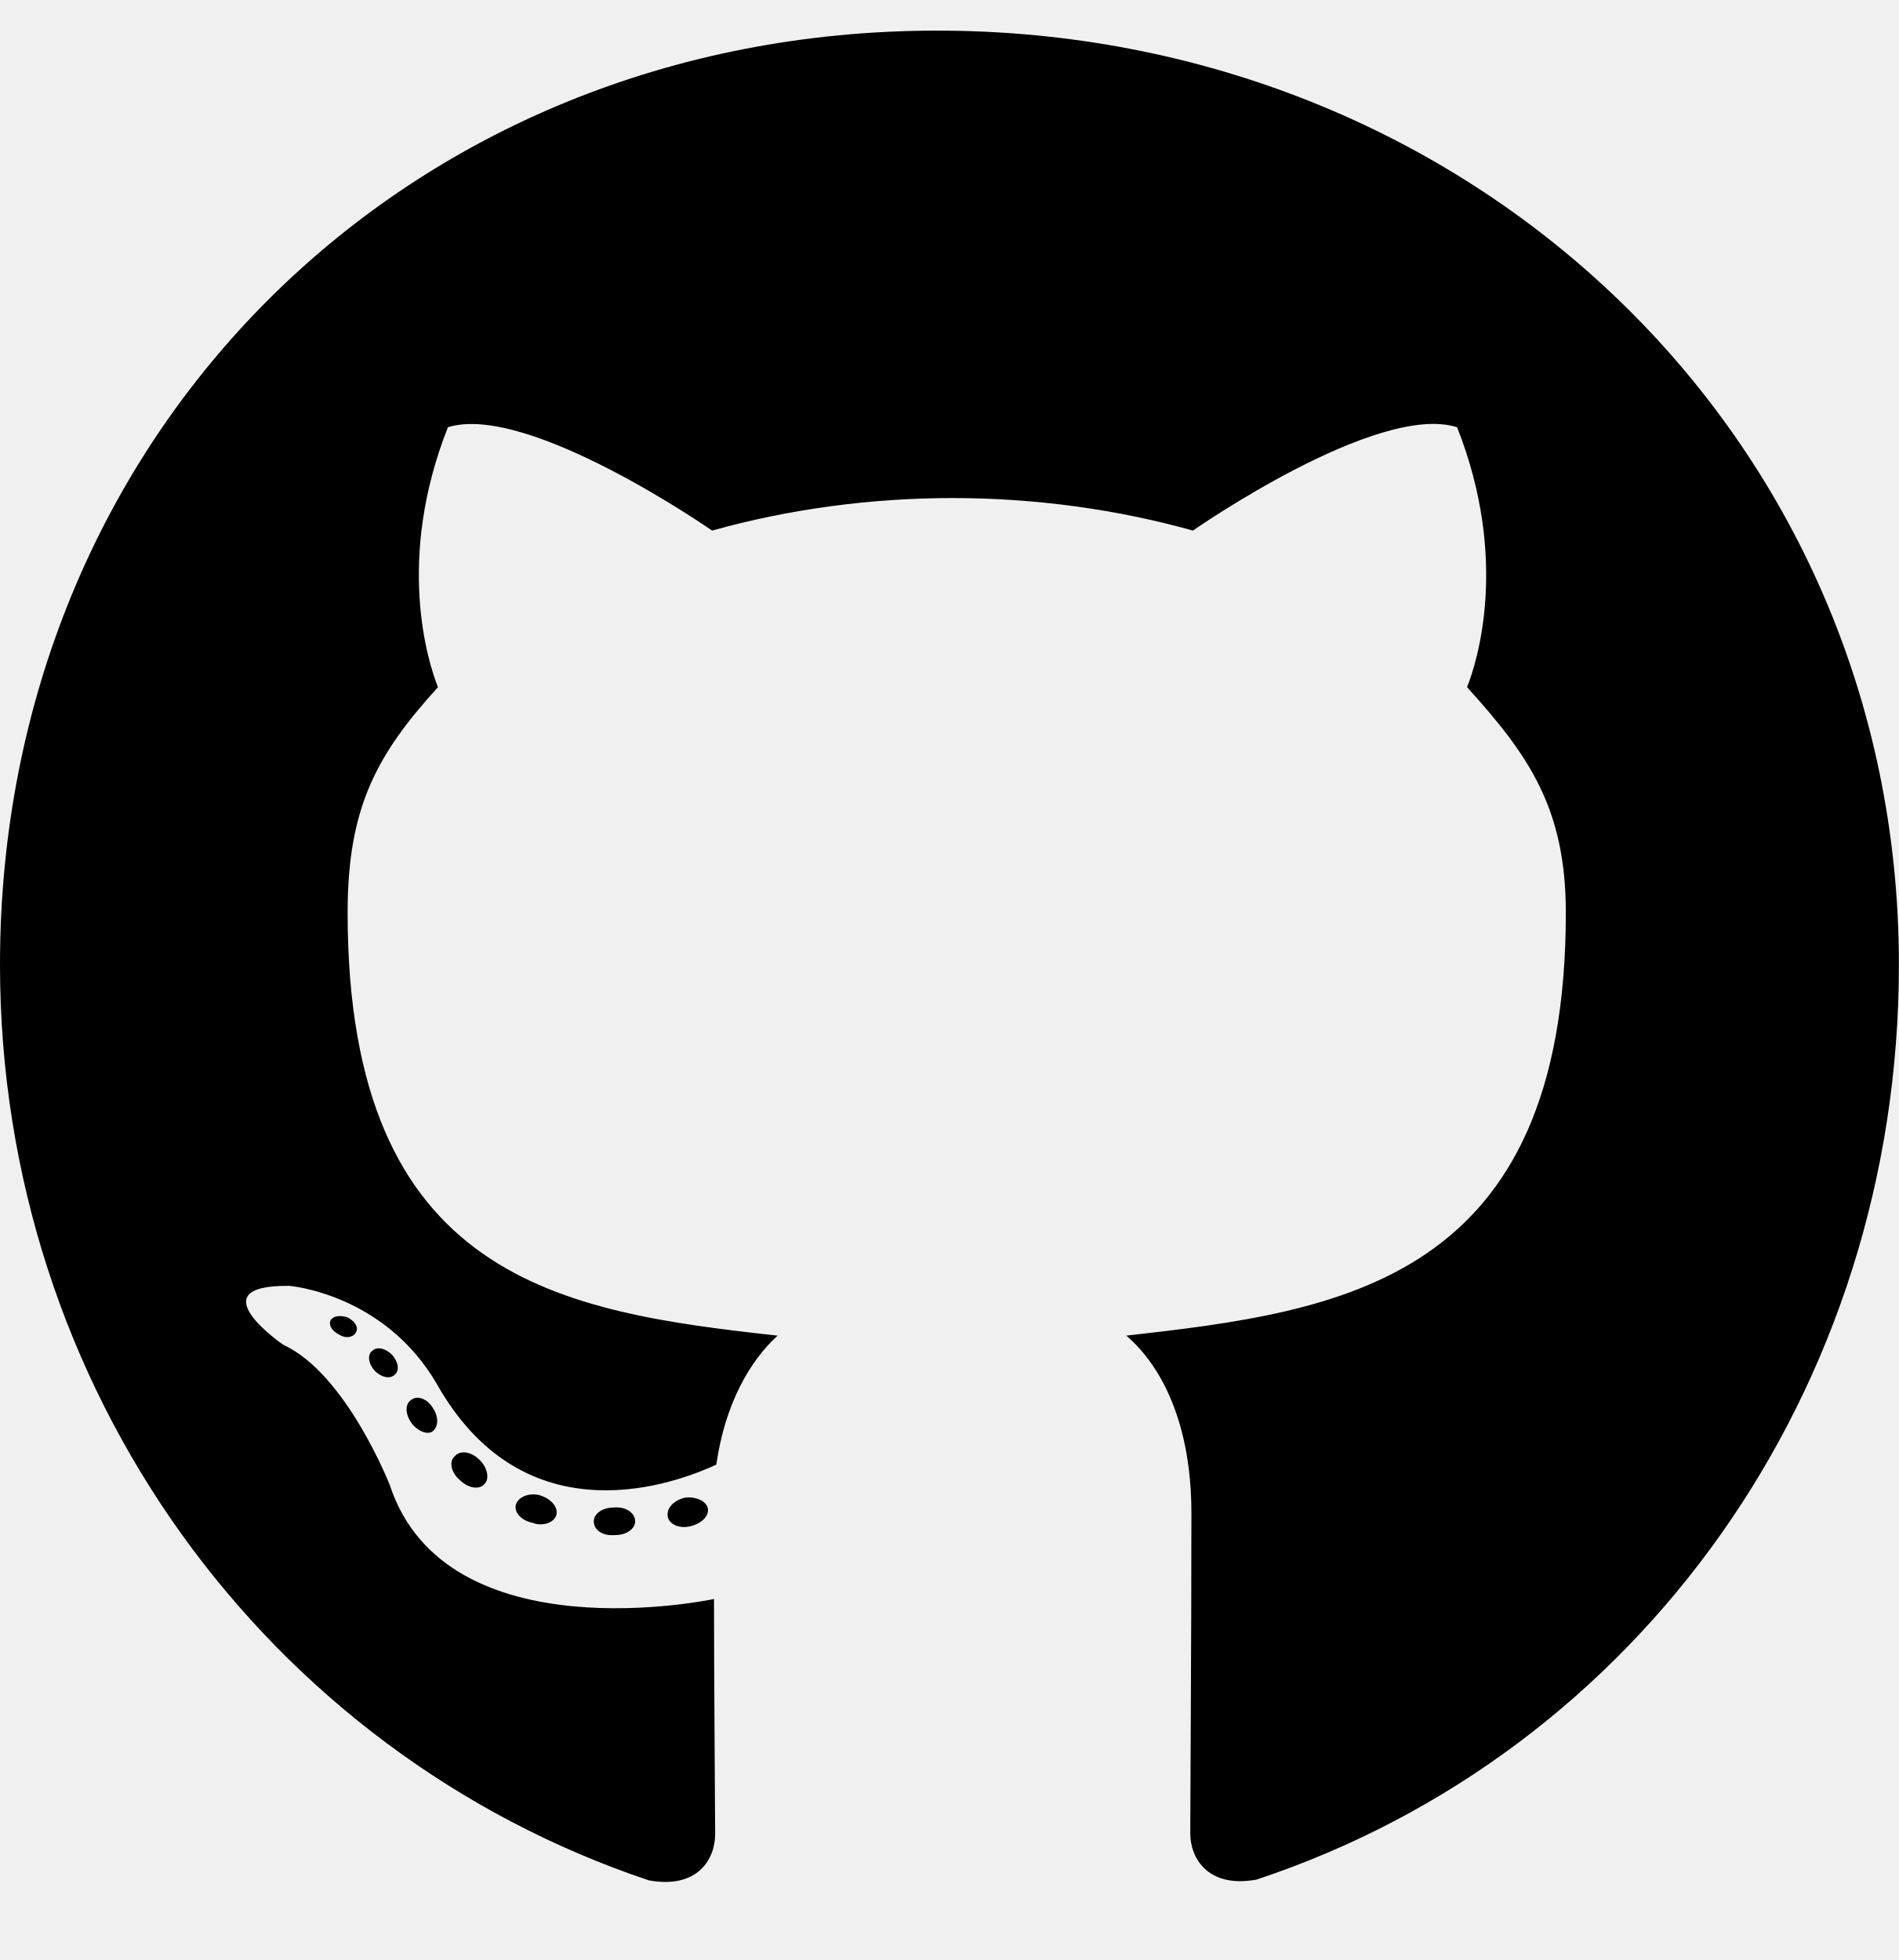
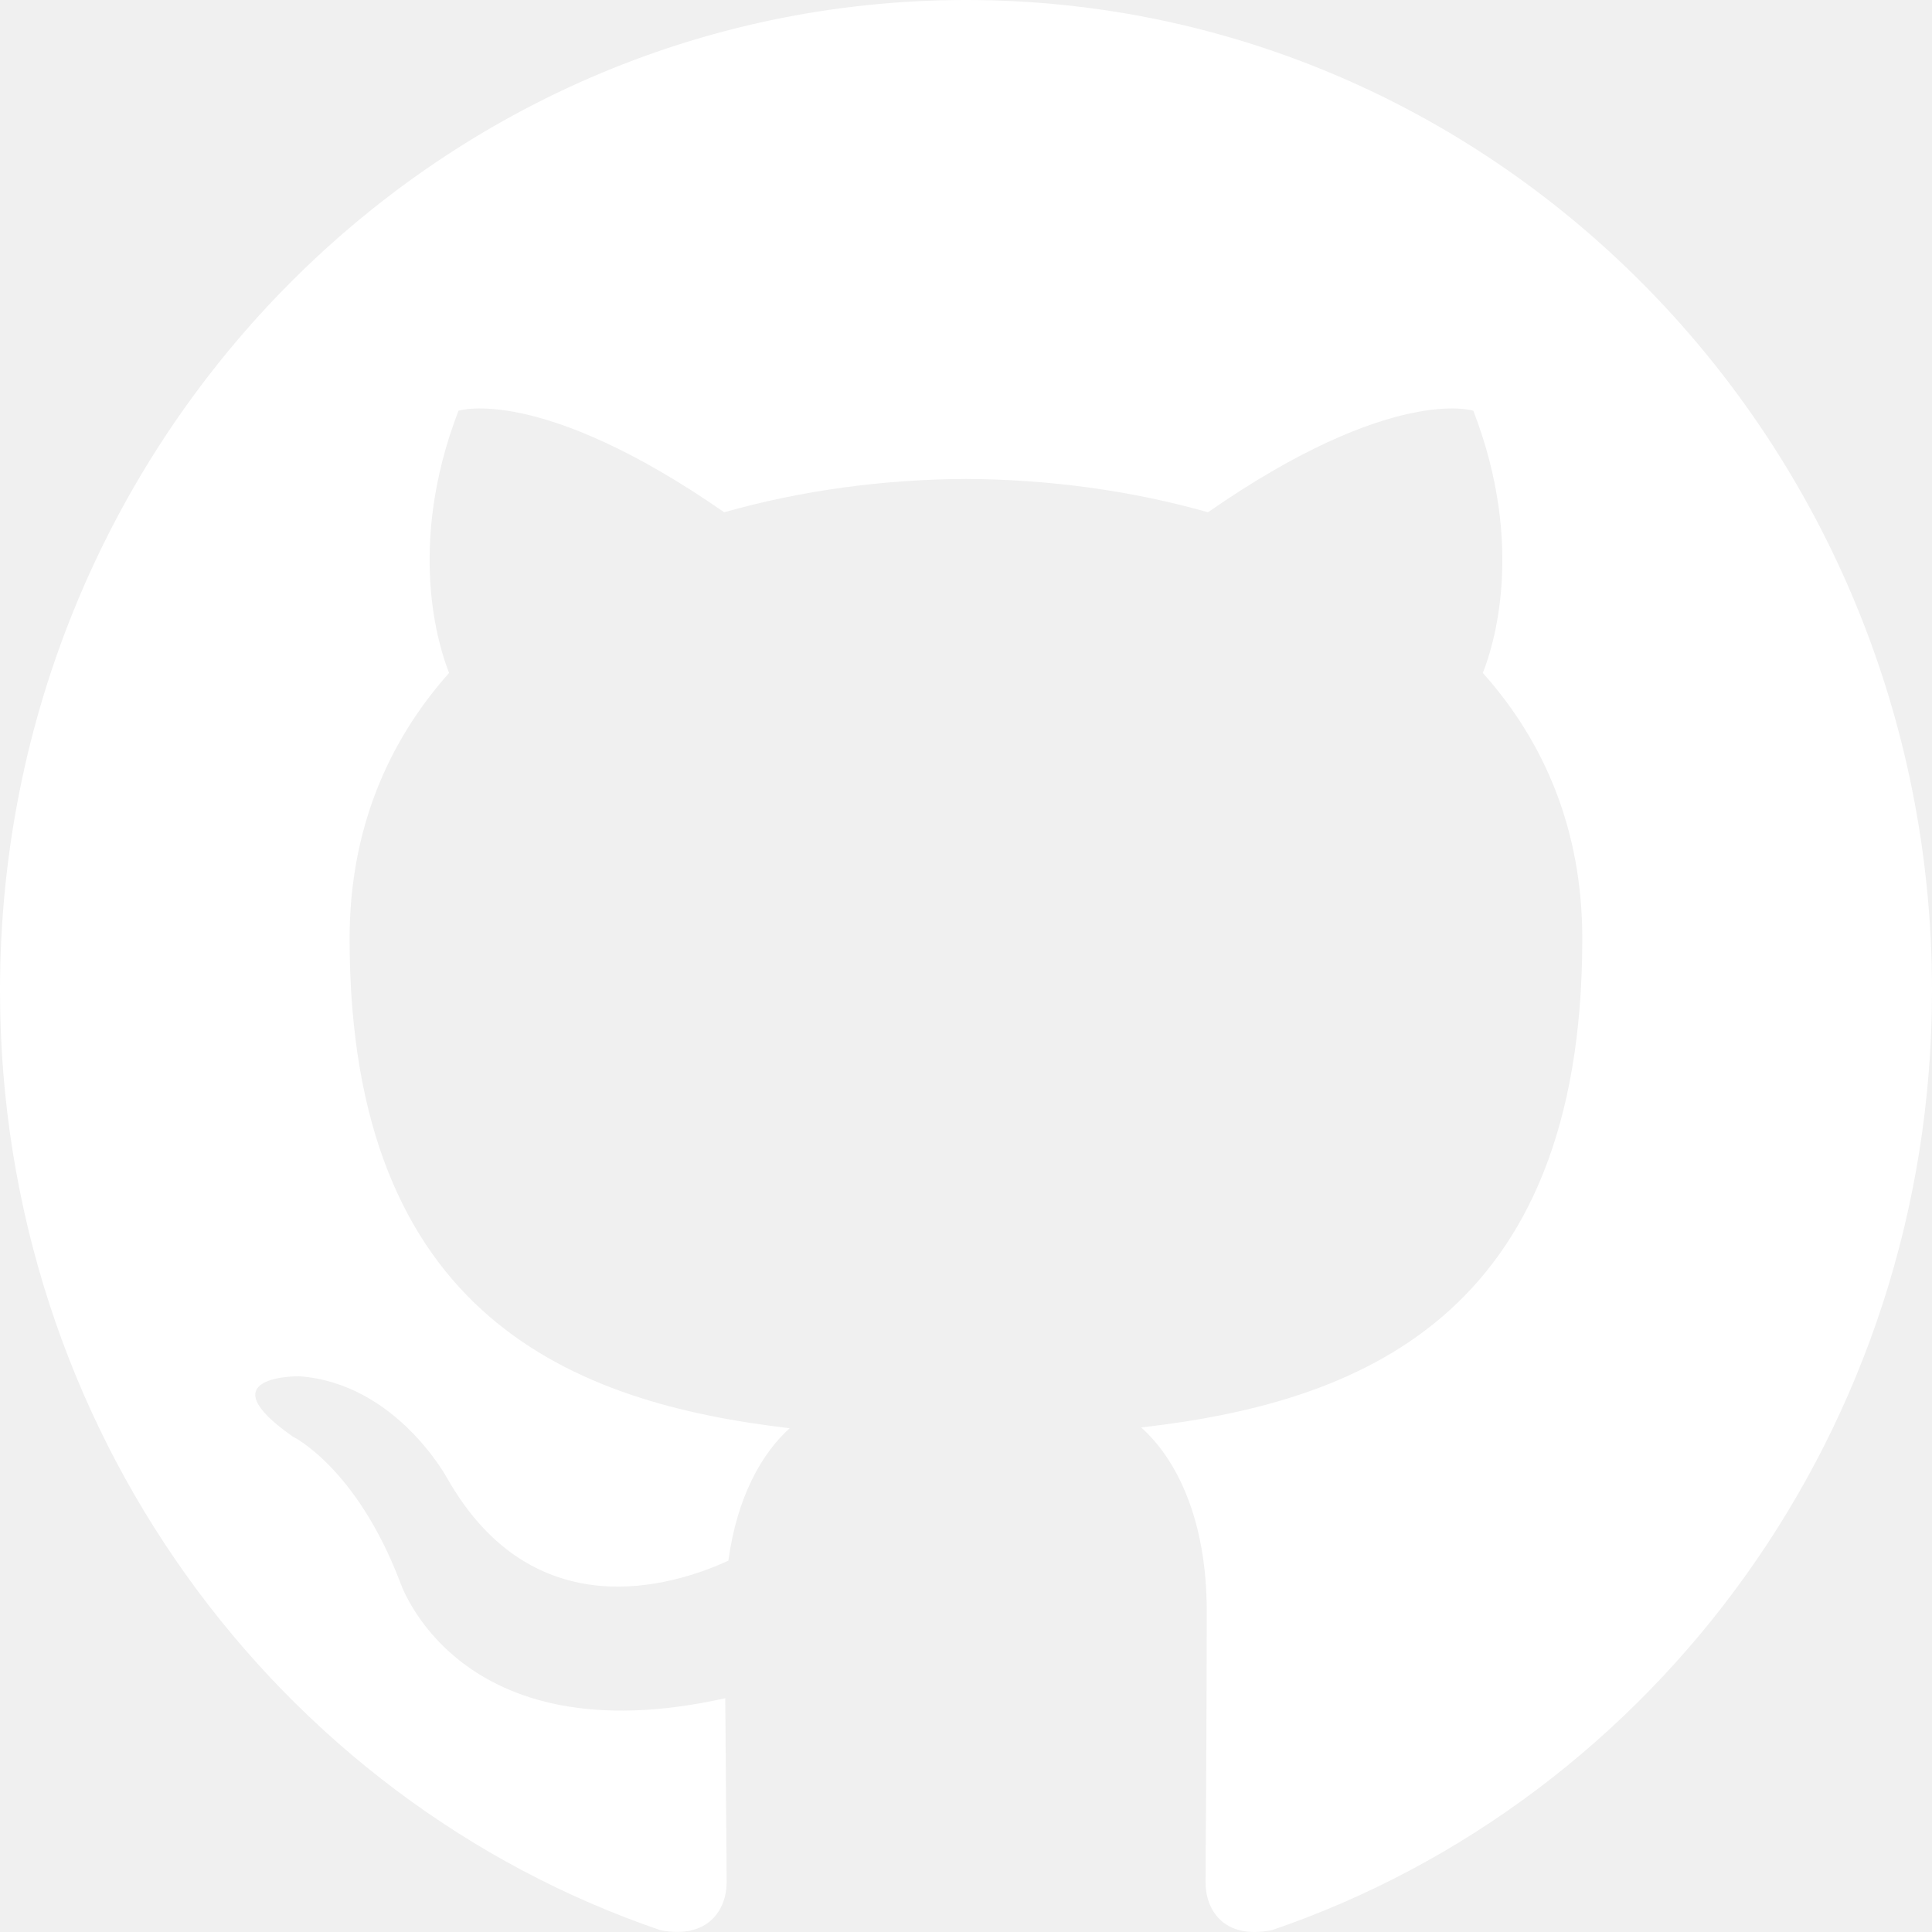
- <svg xmlns="http://www.w3.org/2000/svg" viewBox="0 0 496 512">
-   <path d="M165.9 397.4c0 2-2.3 3.6-5.2 3.6-3.3.3-5.6-1.3-5.6-3.6 0-2 2.3-3.6 5.2-3.6 3-.3 5.6 1.3 5.6 3.6zm-31.1-4.5c-.7 2 1.3 4.3 4.3 4.9 2.6 1 5.6 0 6.2-2s-1.3-4.3-4.3-5.2c-2.6-.7-5.5.3-6.2 2.3zm44.2-1.7c-2.9.7-4.9 2.6-4.6 4.9.3 2 2.9 3.3 5.9 2.6 2.9-.7 4.9-2.6 4.6-4.6-.3-1.9-3-3.2-5.9-2.9zM244.8 8C106.1 8 0 113.3 0 252c0 110.9 69.8 205.8 169.5 239.2 12.8 2.3 17.3-5.6 17.3-12.1 0-6.2-.3-40.4-.3-61.4 0 0-70 15-84.7-29.8 0 0-11.4-29.1-27.8-36.6 0 0-22.9-15.7 1.6-15.4 0 0 24.9 2 38.6 25.8 21.9 38.6 58.6 27.5 72.9 20.9 2.3-16 8.8-27.1 16-33.7-55.9-6.2-112.3-14.3-112.3-110.5 0-27.5 7.6-41.3 23.6-58.9-2.6-6.5-11.1-33.3 2.6-67.9 20.9-6.5 69 27 69 27 20-5.6 41.5-8.5 62.8-8.5s42.8 2.9 62.8 8.5c0 0 48.1-33.6 69-27 13.7 34.7 5.2 61.4 2.6 67.9 16 17.7 25.8 31.5 25.8 58.9 0 96.5-58.9 104.2-114.8 110.5 9.2 7.9 17 22.9 17 46.4 0 33.7-.3 75.4-.3 83.6 0 6.5 4.6 14.4 17.3 12.1C428.2 457.8 496 362.9 496 252 496 113.3 383.5 8 244.8 8zM97.2 352.9c-1.3 1-1 3.3.7 5.2 1.6 1.6 3.9 2.3 5.2 1 1.3-1 1-3.3-.7-5.2-1.6-1.6-3.9-2.3-5.2-1zm-10.8-8.1c-.7 1.3.3 2.9 2.3 3.9 1.6 1 3.6.7 4.3-.7.7-1.3-.3-2.9-2.3-3.9-2-.6-3.6-.3-4.3.7zm32.4 35.6c-1.6 1.3-1 4.3 1.3 6.2 2.3 2.3 5.2 2.6 6.5 1 1.3-1.3.7-4.3-1.3-6.2-2.2-2.3-5.2-2.6-6.5-1zm-11.4-14.7c-1.6 1-1.6 3.6 0 5.9 1.6 2.3 4.3 3.3 5.6 2.3 1.6-1.3 1.6-3.9 0-6.2-1.4-2.3-4-3.3-5.6-2z" />
+ <svg xmlns="http://www.w3.org/2000/svg" width="800px" height="800px" viewBox="0 0 20 20" version="1.1">
+   <defs>
+ 
+ </defs>
+   <g id="Page-1" stroke="none" stroke-width="1" fill="none" fill-rule="evenodd">
+     <g id="Dribbble-Light-Preview" transform="translate(-140, -7559)" fill="#fff">
+       <g id="icons" transform="translate(56, 160)">
+         <path d="M94,7399 C99.523,7399 104,7403.59 104,7409.253 C104,7413.782 101.138,7417.624 97.167,7418.981 C96.66,7419.082 96.48,7418.762 96.48,7418.489 C96.48,7418.151 96.492,7417.047 96.492,7415.675 C96.492,7414.719 96.172,7414.095 95.813,7413.777 C98.04,7413.523 100.38,7412.656 100.38,7408.718 C100.38,7407.598 99.992,7406.684 99.35,7405.966 C99.454,7405.707 99.797,7404.664 99.252,7403.252 C99.252,7403.252 98.414,7402.977 96.505,7404.303 C95.706,7404.076 94.85,7403.962 94,7403.958 C93.15,7403.962 92.295,7404.076 91.497,7404.303 C89.586,7402.977 88.746,7403.252 88.746,7403.252 C88.203,7404.664 88.546,7405.707 88.649,7405.966 C88.01,7406.684 87.619,7407.598 87.619,7408.718 C87.619,7412.646 89.954,7413.526 92.175,7413.785 C91.889,7414.041 91.63,7414.493 91.54,7415.156 C90.97,7415.418 89.522,7415.871 88.63,7414.304 C88.63,7414.304 88.101,7413.319 87.097,7413.247 C87.097,7413.247 86.122,7413.234 87.029,7413.87 C87.029,7413.87 87.684,7414.185 88.139,7415.37 C88.139,7415.37 88.726,7417.2 91.508,7416.58 C91.513,7417.437 91.522,7418.245 91.522,7418.489 C91.522,7418.76 91.338,7419.077 90.839,7418.982 C86.865,7417.627 84,7413.783 84,7409.253 C84,7403.59 88.478,7399 94,7399" id="github-[#142]">
+ 
+ </path>
+       </g>
+     </g>
+   </g>
</svg>
